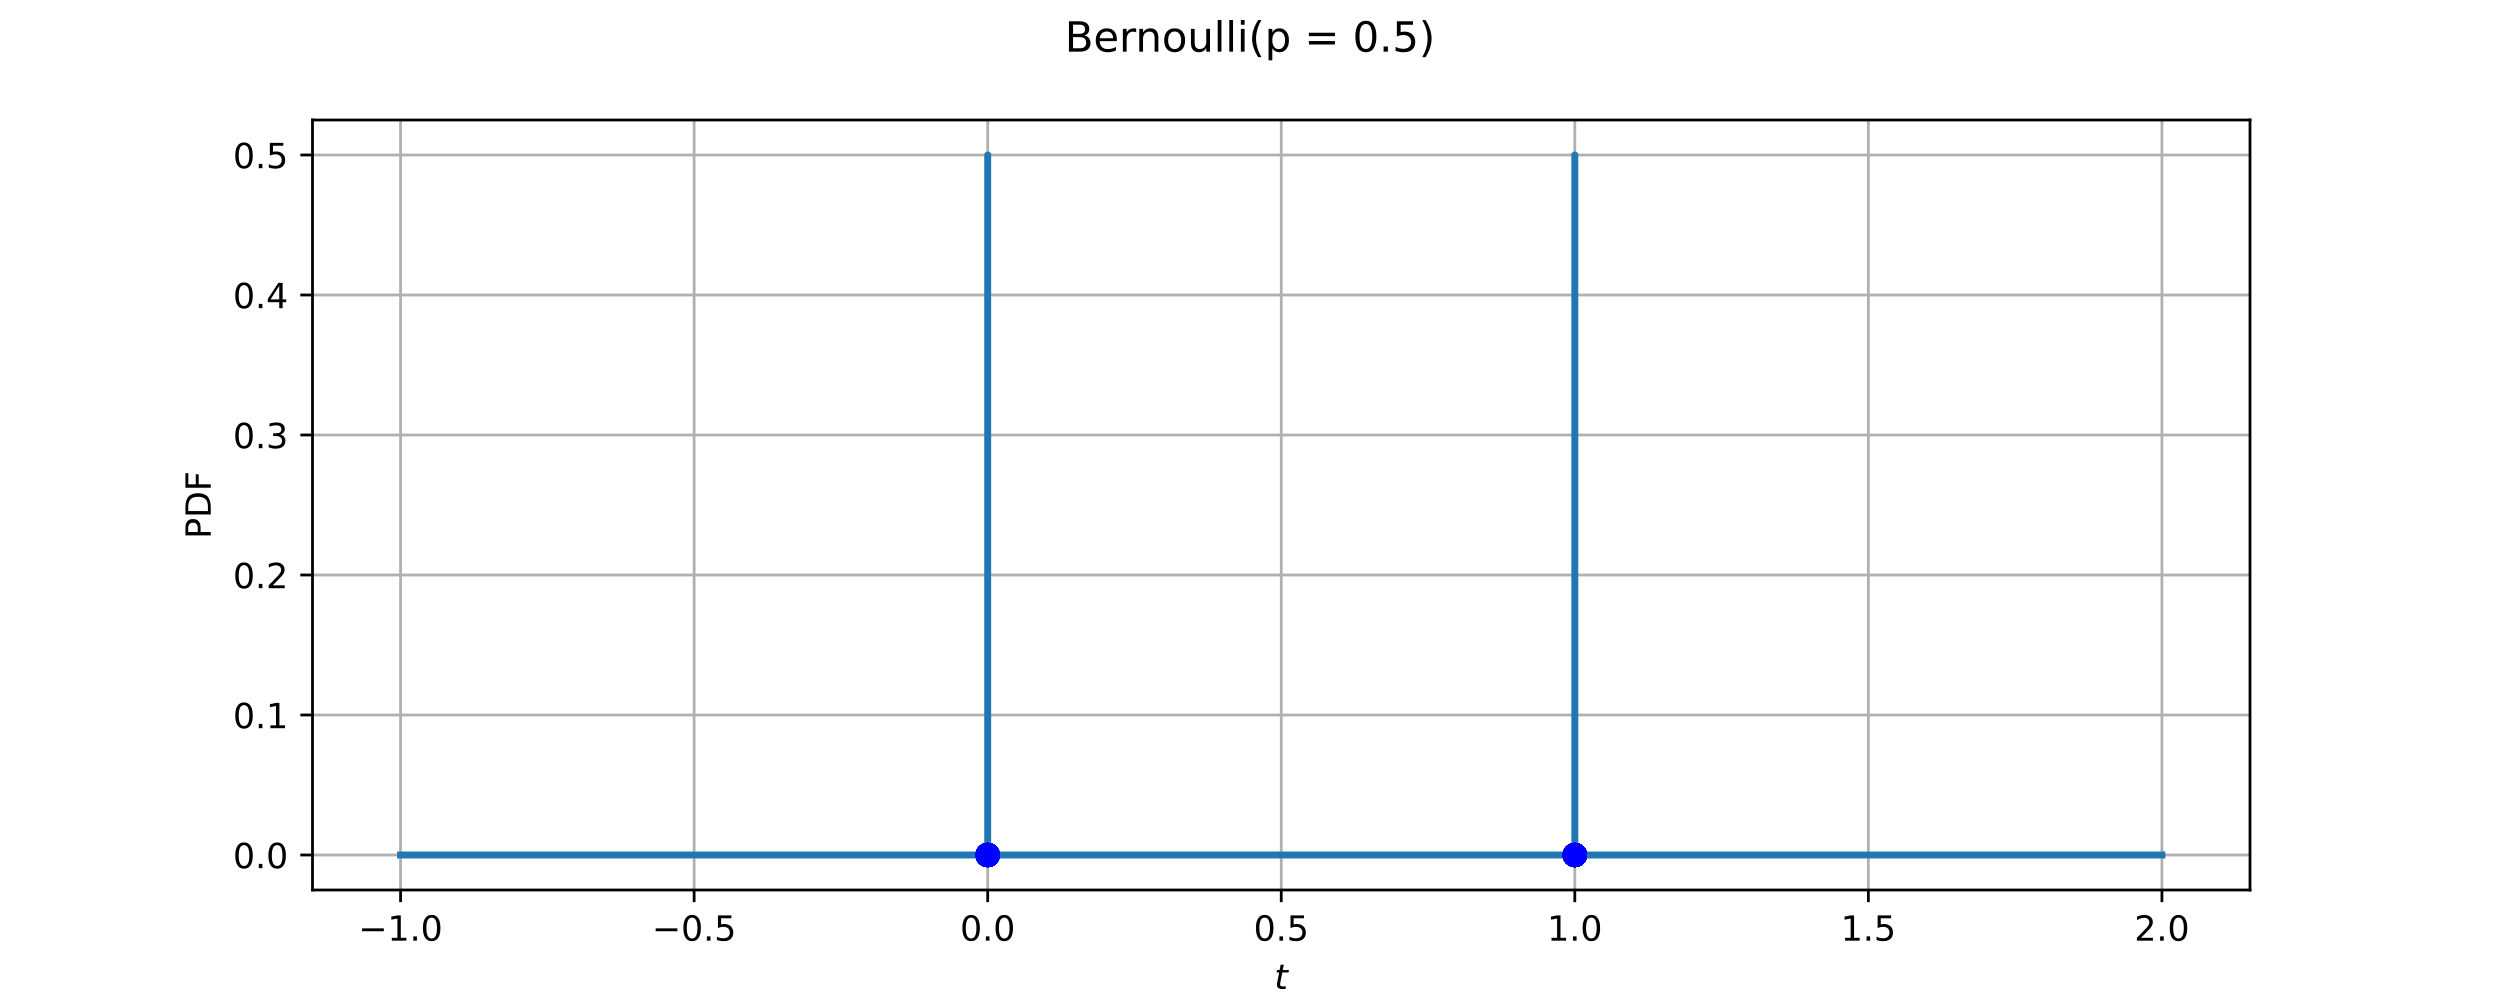
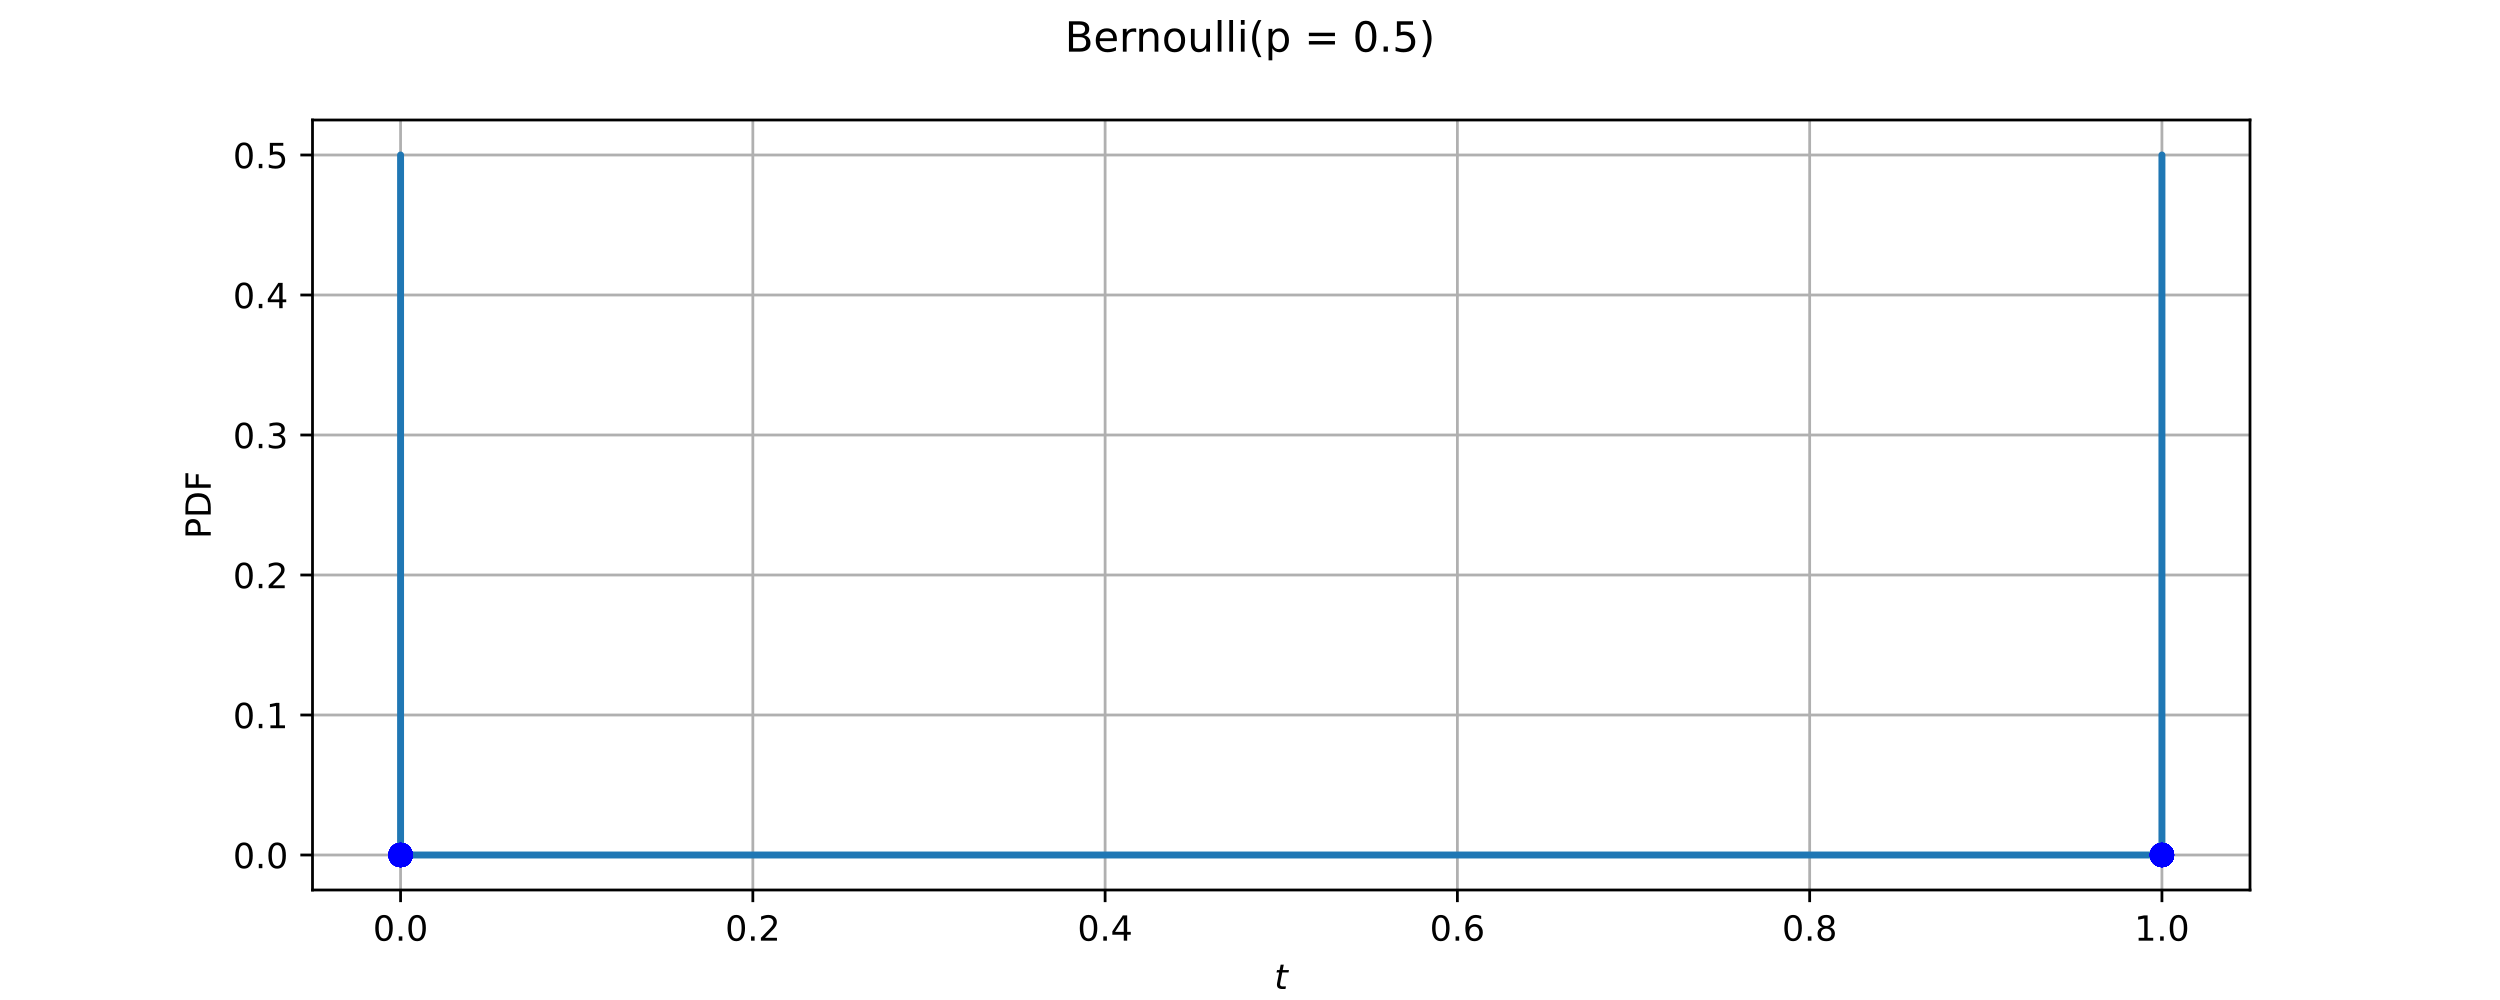
<svg xmlns="http://www.w3.org/2000/svg" xmlns:xlink="http://www.w3.org/1999/xlink" width="720pt" height="288pt" viewBox="0 0 720 288" version="1.1">
  <defs>
    <style type="text/css">*{stroke-linejoin: round; stroke-linecap: butt}</style>
  </defs>
  <g id="figure_1">
    <g id="patch_1">
      <path d="M 0 288  L 720 288  L 720 0  L 0 0  z " style="fill: #ffffff" />
    </g>
    <g id="axes_1">
      <g id="patch_2">
        <path d="M 90 256.32  L 648 256.32  L 648 34.56  L 90 34.56  z " style="fill: #ffffff" />
      </g>
      <g id="matplotlib.axis_1">
        <g id="xtick_1">
          <g id="line2d_1">
            <path d="M 115.364 256.32  L 115.364 34.56  " clip-path="url(#p290db54220)" style="fill: none; stroke: #b0b0b0; stroke-width: 0.8; stroke-linecap: square" />
          </g>
          <g id="line2d_2">
            <defs>
              <path id="m4a92d99fee" d="M 0 0  L 0 3.5  " style="stroke: #000000; stroke-width: 0.8" />
            </defs>
            <g>
              <use xlink:href="#m4a92d99fee" x="115.364" y="256.32" style="stroke: #000000; stroke-width: 0.8" />
            </g>
          </g>
          <g id="text_1">
-             <g transform="translate(103.2222 270.9177) scale(0.1 -0.1)">
-               <defs>
-                 <path id="DejaVuSans-c9c" d="M 678 2272  L 4684 2272  L 4684 1741  L 678 1741  L 678 2272  z " transform="scale(0.015625)" />
-                 <path id="DejaVuSans-14" d="M 794 531  L 1825 531  L 1825 4091  L 703 3866  L 703 4441  L 1819 4666  L 2450 4666  L 2450 531  L 3481 531  L 3481 0  L 794 0  L 794 531  z " transform="scale(0.015625)" />
+             <g transform="translate(107.4121 270.9177) scale(0.1 -0.1)">
+               <defs>
+                 <path id="DejaVuSans-13" d="M 2034 4250  Q 1547 4250 1301 3770  Q 1056 3291 1056 2328  Q 1056 1369 1301 889  Q 1547 409 2034 409  Q 2525 409 2770 889  Q 3016 1369 3016 2328  Q 3016 3291 2770 3770  Q 2525 4250 2034 4250  z M 2034 4750  Q 2819 4750 3233 4129  Q 3647 3509 3647 2328  Q 3647 1150 3233 529  Q 2819 -91 2034 -91  Q 1250 -91 836 529  Q 422 1150 422 2328  Q 422 3509 836 4129  Q 1250 4750 2034 4750  z " transform="scale(0.015625)" />
                <path id="DejaVuSans-11" d="M 684 794  L 1344 794  L 1344 0  L 684 0  L 684 794  z " transform="scale(0.015625)" />
-                 <path id="DejaVuSans-13" d="M 2034 4250  Q 1547 4250 1301 3770  Q 1056 3291 1056 2328  Q 1056 1369 1301 889  Q 1547 409 2034 409  Q 2525 409 2770 889  Q 3016 1369 3016 2328  Q 3016 3291 2770 3770  Q 2525 4250 2034 4250  z M 2034 4750  Q 2819 4750 3233 4129  Q 3647 3509 3647 2328  Q 3647 1150 3233 529  Q 2819 -91 2034 -91  Q 1250 -91 836 529  Q 422 1150 422 2328  Q 422 3509 836 4129  Q 1250 4750 2034 4750  z " transform="scale(0.015625)" />
-               </defs>
-               <use xlink:href="#DejaVuSans-c9c" />
-               <use xlink:href="#DejaVuSans-14" transform="translate(83.79688 0)" />
-               <use xlink:href="#DejaVuSans-11" transform="translate(147.4219 0)" />
-               <use xlink:href="#DejaVuSans-13" transform="translate(179.2031 0)" />
+               </defs>
+               <use xlink:href="#DejaVuSans-13" />
+               <use xlink:href="#DejaVuSans-11" transform="translate(63.625 0)" />
+               <use xlink:href="#DejaVuSans-13" transform="translate(95.40625 0)" />
            </g>
          </g>
        </g>
        <g id="xtick_2">
          <g id="line2d_3">
-             <path d="M 199.909 256.32  L 199.909 34.56  " clip-path="url(#p290db54220)" style="fill: none; stroke: #b0b0b0; stroke-width: 0.8; stroke-linecap: square" />
+             <path d="M 216.818 256.32  L 216.818 34.56  " clip-path="url(#p290db54220)" style="fill: none; stroke: #b0b0b0; stroke-width: 0.8; stroke-linecap: square" />
          </g>
          <g id="line2d_4">
            <g>
-               <use xlink:href="#m4a92d99fee" x="199.909" y="256.32" style="stroke: #000000; stroke-width: 0.8" />
+               <use xlink:href="#m4a92d99fee" x="216.818" y="256.32" style="stroke: #000000; stroke-width: 0.8" />
            </g>
          </g>
          <g id="text_2">
-             <g transform="translate(187.7677 270.9177) scale(0.1 -0.1)">
-               <defs>
-                 <path id="DejaVuSans-18" d="M 691 4666  L 3169 4666  L 3169 4134  L 1269 4134  L 1269 2991  Q 1406 3038 1543 3061  Q 1681 3084 1819 3084  Q 2600 3084 3056 2656  Q 3513 2228 3513 1497  Q 3513 744 3044 326  Q 2575 -91 1722 -91  Q 1428 -91 1123 -41  Q 819 9 494 109  L 494 744  Q 775 591 1075 516  Q 1375 441 1709 441  Q 2250 441 2565 725  Q 2881 1009 2881 1497  Q 2881 1984 2565 2268  Q 2250 2553 1709 2553  Q 1456 2553 1204 2497  Q 953 2441 691 2322  L 691 4666  z " transform="scale(0.015625)" />
-               </defs>
-               <use xlink:href="#DejaVuSans-c9c" />
-               <use xlink:href="#DejaVuSans-13" transform="translate(83.79688 0)" />
-               <use xlink:href="#DejaVuSans-11" transform="translate(147.4219 0)" />
-               <use xlink:href="#DejaVuSans-18" transform="translate(179.2031 0)" />
+             <g transform="translate(208.8666 270.9177) scale(0.1 -0.1)">
+               <defs>
+                 <path id="DejaVuSans-15" d="M 1228 531  L 3431 531  L 3431 0  L 469 0  L 469 531  Q 828 903 1448 1529  Q 2069 2156 2228 2338  Q 2531 2678 2651 2914  Q 2772 3150 2772 3378  Q 2772 3750 2511 3984  Q 2250 4219 1831 4219  Q 1534 4219 1204 4116  Q 875 4013 500 3803  L 500 4441  Q 881 4594 1212 4672  Q 1544 4750 1819 4750  Q 2544 4750 2975 4387  Q 3406 4025 3406 3419  Q 3406 3131 3298 2873  Q 3191 2616 2906 2266  Q 2828 2175 2409 1742  Q 1991 1309 1228 531  z " transform="scale(0.015625)" />
+               </defs>
+               <use xlink:href="#DejaVuSans-13" />
+               <use xlink:href="#DejaVuSans-11" transform="translate(63.625 0)" />
+               <use xlink:href="#DejaVuSans-15" transform="translate(95.40625 0)" />
            </g>
          </g>
        </g>
        <g id="xtick_3">
          <g id="line2d_5">
-             <path d="M 284.455 256.32  L 284.455 34.56  " clip-path="url(#p290db54220)" style="fill: none; stroke: #b0b0b0; stroke-width: 0.8; stroke-linecap: square" />
+             <path d="M 318.273 256.32  L 318.273 34.56  " clip-path="url(#p290db54220)" style="fill: none; stroke: #b0b0b0; stroke-width: 0.8; stroke-linecap: square" />
          </g>
          <g id="line2d_6">
            <g>
-               <use xlink:href="#m4a92d99fee" x="284.455" y="256.32" style="stroke: #000000; stroke-width: 0.8" />
+               <use xlink:href="#m4a92d99fee" x="318.273" y="256.32" style="stroke: #000000; stroke-width: 0.8" />
            </g>
          </g>
          <g id="text_3">
-             <g transform="translate(276.503 270.9177) scale(0.1 -0.1)">
-               <use xlink:href="#DejaVuSans-13" />
-               <use xlink:href="#DejaVuSans-11" transform="translate(63.625 0)" />
-               <use xlink:href="#DejaVuSans-13" transform="translate(95.40625 0)" />
+             <g transform="translate(310.3212 270.9177) scale(0.1 -0.1)">
+               <defs>
+                 <path id="DejaVuSans-17" d="M 2419 4116  L 825 1625  L 2419 1625  L 2419 4116  z M 2253 4666  L 3047 4666  L 3047 1625  L 3713 1625  L 3713 1100  L 3047 1100  L 3047 0  L 2419 0  L 2419 1100  L 313 1100  L 313 1709  L 2253 4666  z " transform="scale(0.015625)" />
+               </defs>
+               <use xlink:href="#DejaVuSans-13" />
+               <use xlink:href="#DejaVuSans-11" transform="translate(63.625 0)" />
+               <use xlink:href="#DejaVuSans-17" transform="translate(95.40625 0)" />
            </g>
          </g>
        </g>
        <g id="xtick_4">
          <g id="line2d_7">
-             <path d="M 369 256.32  L 369 34.56  " clip-path="url(#p290db54220)" style="fill: none; stroke: #b0b0b0; stroke-width: 0.8; stroke-linecap: square" />
+             <path d="M 419.727 256.32  L 419.727 34.56  " clip-path="url(#p290db54220)" style="fill: none; stroke: #b0b0b0; stroke-width: 0.8; stroke-linecap: square" />
          </g>
          <g id="line2d_8">
            <g>
-               <use xlink:href="#m4a92d99fee" x="369" y="256.32" style="stroke: #000000; stroke-width: 0.8" />
+               <use xlink:href="#m4a92d99fee" x="419.727" y="256.32" style="stroke: #000000; stroke-width: 0.8" />
            </g>
          </g>
          <g id="text_4">
-             <g transform="translate(361.0484 270.9177) scale(0.1 -0.1)">
-               <use xlink:href="#DejaVuSans-13" />
-               <use xlink:href="#DejaVuSans-11" transform="translate(63.625 0)" />
-               <use xlink:href="#DejaVuSans-18" transform="translate(95.40625 0)" />
+             <g transform="translate(411.7757 270.9177) scale(0.1 -0.1)">
+               <defs>
+                 <path id="DejaVuSans-19" d="M 2113 2584  Q 1688 2584 1439 2293  Q 1191 2003 1191 1497  Q 1191 994 1439 701  Q 1688 409 2113 409  Q 2538 409 2786 701  Q 3034 994 3034 1497  Q 3034 2003 2786 2293  Q 2538 2584 2113 2584  z M 3366 4563  L 3366 3988  Q 3128 4100 2886 4159  Q 2644 4219 2406 4219  Q 1781 4219 1451 3797  Q 1122 3375 1075 2522  Q 1259 2794 1537 2939  Q 1816 3084 2150 3084  Q 2853 3084 3261 2657  Q 3669 2231 3669 1497  Q 3669 778 3244 343  Q 2819 -91 2113 -91  Q 1303 -91 875 529  Q 447 1150 447 2328  Q 447 3434 972 4092  Q 1497 4750 2381 4750  Q 2619 4750 2861 4703  Q 3103 4656 3366 4563  z " transform="scale(0.015625)" />
+               </defs>
+               <use xlink:href="#DejaVuSans-13" />
+               <use xlink:href="#DejaVuSans-11" transform="translate(63.625 0)" />
+               <use xlink:href="#DejaVuSans-19" transform="translate(95.40625 0)" />
            </g>
          </g>
        </g>
        <g id="xtick_5">
          <g id="line2d_9">
-             <path d="M 453.545 256.32  L 453.545 34.56  " clip-path="url(#p290db54220)" style="fill: none; stroke: #b0b0b0; stroke-width: 0.8; stroke-linecap: square" />
+             <path d="M 521.182 256.32  L 521.182 34.56  " clip-path="url(#p290db54220)" style="fill: none; stroke: #b0b0b0; stroke-width: 0.8; stroke-linecap: square" />
          </g>
          <g id="line2d_10">
            <g>
-               <use xlink:href="#m4a92d99fee" x="453.545" y="256.32" style="stroke: #000000; stroke-width: 0.8" />
+               <use xlink:href="#m4a92d99fee" x="521.182" y="256.32" style="stroke: #000000; stroke-width: 0.8" />
            </g>
          </g>
          <g id="text_5">
-             <g transform="translate(445.5939 270.9177) scale(0.1 -0.1)">
-               <use xlink:href="#DejaVuSans-14" />
-               <use xlink:href="#DejaVuSans-11" transform="translate(63.625 0)" />
-               <use xlink:href="#DejaVuSans-13" transform="translate(95.40625 0)" />
+             <g transform="translate(513.2303 270.9177) scale(0.1 -0.1)">
+               <defs>
+                 <path id="DejaVuSans-1b" d="M 2034 2216  Q 1584 2216 1326 1975  Q 1069 1734 1069 1313  Q 1069 891 1326 650  Q 1584 409 2034 409  Q 2484 409 2743 651  Q 3003 894 3003 1313  Q 3003 1734 2745 1975  Q 2488 2216 2034 2216  z M 1403 2484  Q 997 2584 770 2862  Q 544 3141 544 3541  Q 544 4100 942 4425  Q 1341 4750 2034 4750  Q 2731 4750 3128 4425  Q 3525 4100 3525 3541  Q 3525 3141 3298 2862  Q 3072 2584 2669 2484  Q 3125 2378 3379 2068  Q 3634 1759 3634 1313  Q 3634 634 3220 271  Q 2806 -91 2034 -91  Q 1263 -91 848 271  Q 434 634 434 1313  Q 434 1759 690 2068  Q 947 2378 1403 2484  z M 1172 3481  Q 1172 3119 1398 2916  Q 1625 2713 2034 2713  Q 2441 2713 2670 2916  Q 2900 3119 2900 3481  Q 2900 3844 2670 4047  Q 2441 4250 2034 4250  Q 1625 4250 1398 4047  Q 1172 3844 1172 3481  z " transform="scale(0.015625)" />
+               </defs>
+               <use xlink:href="#DejaVuSans-13" />
+               <use xlink:href="#DejaVuSans-11" transform="translate(63.625 0)" />
+               <use xlink:href="#DejaVuSans-1b" transform="translate(95.40625 0)" />
            </g>
          </g>
        </g>
        <g id="xtick_6">
          <g id="line2d_11">
-             <path d="M 538.091 256.32  L 538.091 34.56  " clip-path="url(#p290db54220)" style="fill: none; stroke: #b0b0b0; stroke-width: 0.8; stroke-linecap: square" />
+             <path d="M 622.636 256.32  L 622.636 34.56  " clip-path="url(#p290db54220)" style="fill: none; stroke: #b0b0b0; stroke-width: 0.8; stroke-linecap: square" />
          </g>
          <g id="line2d_12">
            <g>
-               <use xlink:href="#m4a92d99fee" x="538.091" y="256.32" style="stroke: #000000; stroke-width: 0.8" />
+               <use xlink:href="#m4a92d99fee" x="622.636" y="256.32" style="stroke: #000000; stroke-width: 0.8" />
            </g>
          </g>
          <g id="text_6">
-             <g transform="translate(530.1393 270.9177) scale(0.1 -0.1)">
+             <g transform="translate(614.6848 270.9177) scale(0.1 -0.1)">
+               <defs>
+                 <path id="DejaVuSans-14" d="M 794 531  L 1825 531  L 1825 4091  L 703 3866  L 703 4441  L 1819 4666  L 2450 4666  L 2450 531  L 3481 531  L 3481 0  L 794 0  L 794 531  z " transform="scale(0.015625)" />
+               </defs>
              <use xlink:href="#DejaVuSans-14" />
              <use xlink:href="#DejaVuSans-11" transform="translate(63.625 0)" />
-               <use xlink:href="#DejaVuSans-18" transform="translate(95.40625 0)" />
-             </g>
-           </g>
-         </g>
-         <g id="xtick_7">
-           <g id="line2d_13">
-             <path d="M 622.636 256.32  L 622.636 34.56  " clip-path="url(#p290db54220)" style="fill: none; stroke: #b0b0b0; stroke-width: 0.8; stroke-linecap: square" />
-           </g>
-           <g id="line2d_14">
-             <g>
-               <use xlink:href="#m4a92d99fee" x="622.636" y="256.32" style="stroke: #000000; stroke-width: 0.8" />
-             </g>
-           </g>
-           <g id="text_7">
-             <g transform="translate(614.6848 270.9177) scale(0.1 -0.1)">
-               <defs>
-                 <path id="DejaVuSans-15" d="M 1228 531  L 3431 531  L 3431 0  L 469 0  L 469 531  Q 828 903 1448 1529  Q 2069 2156 2228 2338  Q 2531 2678 2651 2914  Q 2772 3150 2772 3378  Q 2772 3750 2511 3984  Q 2250 4219 1831 4219  Q 1534 4219 1204 4116  Q 875 4013 500 3803  L 500 4441  Q 881 4594 1212 4672  Q 1544 4750 1819 4750  Q 2544 4750 2975 4387  Q 3406 4025 3406 3419  Q 3406 3131 3298 2873  Q 3191 2616 2906 2266  Q 2828 2175 2409 1742  Q 1991 1309 1228 531  z " transform="scale(0.015625)" />
-               </defs>
-               <use xlink:href="#DejaVuSans-15" />
-               <use xlink:href="#DejaVuSans-11" transform="translate(63.625 0)" />
              <use xlink:href="#DejaVuSans-13" transform="translate(95.40625 0)" />
            </g>
          </g>
        </g>
-         <g id="text_8">
+         <g id="text_7">
          <g transform="translate(367 284.9177) scale(0.1 -0.1)">
            <defs>
              <path id="DejaVuSans-Oblique-57" d="M 2706 3500  L 2619 3053  L 1472 3053  L 1100 1153  Q 1081 1047 1072 975  Q 1063 903 1063 863  Q 1063 663 1183 572  Q 1303 481 1569 481  L 2150 481  L 2053 0  L 1503 0  Q 991 0 739 200  Q 488 400 488 806  Q 488 878 497 964  Q 506 1050 525 1153  L 897 3053  L 409 3053  L 500 3500  L 978 3500  L 1172 4494  L 1747 4494  L 1556 3500  L 2706 3500  z " transform="scale(0.015625)" />
            </defs>
            <use xlink:href="#DejaVuSans-Oblique-57" transform="translate(0 0.78125)" />
          </g>
        </g>
      </g>
      <g id="matplotlib.axis_2">
        <g id="ytick_1">
-           <g id="line2d_15">
+           <g id="line2d_13">
            <path d="M 90 246.24  L 648 246.24  " clip-path="url(#p290db54220)" style="fill: none; stroke: #b0b0b0; stroke-width: 0.8; stroke-linecap: square" />
          </g>
-           <g id="line2d_16">
+           <g id="line2d_14">
            <defs>
              <path id="mb3cb5c074b" d="M 0 0  L -3.5 0  " style="stroke: #000000; stroke-width: 0.8" />
            </defs>
            <g>
              <use xlink:href="#mb3cb5c074b" x="90" y="246.24" style="stroke: #000000; stroke-width: 0.8" />
            </g>
          </g>
+           <g id="text_8">
+             <g transform="translate(67.09687 250.0388) scale(0.1 -0.1)">
+               <use xlink:href="#DejaVuSans-13" />
+               <use xlink:href="#DejaVuSans-11" transform="translate(63.625 0)" />
+               <use xlink:href="#DejaVuSans-13" transform="translate(95.40625 0)" />
+             </g>
+           </g>
+         </g>
+         <g id="ytick_2">
+           <g id="line2d_15">
+             <path d="M 90 205.92  L 648 205.92  " clip-path="url(#p290db54220)" style="fill: none; stroke: #b0b0b0; stroke-width: 0.8; stroke-linecap: square" />
+           </g>
+           <g id="line2d_16">
+             <g>
+               <use xlink:href="#mb3cb5c074b" x="90" y="205.92" style="stroke: #000000; stroke-width: 0.8" />
+             </g>
+           </g>
          <g id="text_9">
-             <g transform="translate(67.09687 250.0388) scale(0.1 -0.1)">
-               <use xlink:href="#DejaVuSans-13" />
-               <use xlink:href="#DejaVuSans-11" transform="translate(63.625 0)" />
-               <use xlink:href="#DejaVuSans-13" transform="translate(95.40625 0)" />
-             </g>
-           </g>
-         </g>
-         <g id="ytick_2">
+             <g transform="translate(67.09687 209.7188) scale(0.1 -0.1)">
+               <use xlink:href="#DejaVuSans-13" />
+               <use xlink:href="#DejaVuSans-11" transform="translate(63.625 0)" />
+               <use xlink:href="#DejaVuSans-14" transform="translate(95.40625 0)" />
+             </g>
+           </g>
+         </g>
+         <g id="ytick_3">
          <g id="line2d_17">
-             <path d="M 90 205.92  L 648 205.92  " clip-path="url(#p290db54220)" style="fill: none; stroke: #b0b0b0; stroke-width: 0.8; stroke-linecap: square" />
+             <path d="M 90 165.6  L 648 165.6  " clip-path="url(#p290db54220)" style="fill: none; stroke: #b0b0b0; stroke-width: 0.8; stroke-linecap: square" />
          </g>
          <g id="line2d_18">
            <g>
-               <use xlink:href="#mb3cb5c074b" x="90" y="205.92" style="stroke: #000000; stroke-width: 0.8" />
+               <use xlink:href="#mb3cb5c074b" x="90" y="165.6" style="stroke: #000000; stroke-width: 0.8" />
            </g>
          </g>
          <g id="text_10">
-             <g transform="translate(67.09687 209.7188) scale(0.1 -0.1)">
-               <use xlink:href="#DejaVuSans-13" />
-               <use xlink:href="#DejaVuSans-11" transform="translate(63.625 0)" />
-               <use xlink:href="#DejaVuSans-14" transform="translate(95.40625 0)" />
-             </g>
-           </g>
-         </g>
-         <g id="ytick_3">
+             <g transform="translate(67.09687 169.3988) scale(0.1 -0.1)">
+               <use xlink:href="#DejaVuSans-13" />
+               <use xlink:href="#DejaVuSans-11" transform="translate(63.625 0)" />
+               <use xlink:href="#DejaVuSans-15" transform="translate(95.40625 0)" />
+             </g>
+           </g>
+         </g>
+         <g id="ytick_4">
          <g id="line2d_19">
-             <path d="M 90 165.6  L 648 165.6  " clip-path="url(#p290db54220)" style="fill: none; stroke: #b0b0b0; stroke-width: 0.8; stroke-linecap: square" />
+             <path d="M 90 125.28  L 648 125.28  " clip-path="url(#p290db54220)" style="fill: none; stroke: #b0b0b0; stroke-width: 0.8; stroke-linecap: square" />
          </g>
          <g id="line2d_20">
            <g>
-               <use xlink:href="#mb3cb5c074b" x="90" y="165.6" style="stroke: #000000; stroke-width: 0.8" />
+               <use xlink:href="#mb3cb5c074b" x="90" y="125.28" style="stroke: #000000; stroke-width: 0.8" />
            </g>
          </g>
          <g id="text_11">
-             <g transform="translate(67.09687 169.3988) scale(0.1 -0.1)">
-               <use xlink:href="#DejaVuSans-13" />
-               <use xlink:href="#DejaVuSans-11" transform="translate(63.625 0)" />
-               <use xlink:href="#DejaVuSans-15" transform="translate(95.40625 0)" />
-             </g>
-           </g>
-         </g>
-         <g id="ytick_4">
+             <g transform="translate(67.09687 129.0788) scale(0.1 -0.1)">
+               <defs>
+                 <path id="DejaVuSans-16" d="M 2597 2516  Q 3050 2419 3304 2112  Q 3559 1806 3559 1356  Q 3559 666 3084 287  Q 2609 -91 1734 -91  Q 1441 -91 1130 -33  Q 819 25 488 141  L 488 750  Q 750 597 1062 519  Q 1375 441 1716 441  Q 2309 441 2620 675  Q 2931 909 2931 1356  Q 2931 1769 2642 2001  Q 2353 2234 1838 2234  L 1294 2234  L 1294 2753  L 1863 2753  Q 2328 2753 2575 2939  Q 2822 3125 2822 3475  Q 2822 3834 2567 4026  Q 2313 4219 1838 4219  Q 1578 4219 1281 4162  Q 984 4106 628 3988  L 628 4550  Q 988 4650 1302 4700  Q 1616 4750 1894 4750  Q 2613 4750 3031 4423  Q 3450 4097 3450 3541  Q 3450 3153 3228 2886  Q 3006 2619 2597 2516  z " transform="scale(0.015625)" />
+               </defs>
+               <use xlink:href="#DejaVuSans-13" />
+               <use xlink:href="#DejaVuSans-11" transform="translate(63.625 0)" />
+               <use xlink:href="#DejaVuSans-16" transform="translate(95.40625 0)" />
+             </g>
+           </g>
+         </g>
+         <g id="ytick_5">
          <g id="line2d_21">
-             <path d="M 90 125.28  L 648 125.28  " clip-path="url(#p290db54220)" style="fill: none; stroke: #b0b0b0; stroke-width: 0.8; stroke-linecap: square" />
+             <path d="M 90 84.96  L 648 84.96  " clip-path="url(#p290db54220)" style="fill: none; stroke: #b0b0b0; stroke-width: 0.8; stroke-linecap: square" />
          </g>
          <g id="line2d_22">
            <g>
-               <use xlink:href="#mb3cb5c074b" x="90" y="125.28" style="stroke: #000000; stroke-width: 0.8" />
+               <use xlink:href="#mb3cb5c074b" x="90" y="84.96" style="stroke: #000000; stroke-width: 0.8" />
            </g>
          </g>
          <g id="text_12">
-             <g transform="translate(67.09687 129.0788) scale(0.1 -0.1)">
-               <defs>
-                 <path id="DejaVuSans-16" d="M 2597 2516  Q 3050 2419 3304 2112  Q 3559 1806 3559 1356  Q 3559 666 3084 287  Q 2609 -91 1734 -91  Q 1441 -91 1130 -33  Q 819 25 488 141  L 488 750  Q 750 597 1062 519  Q 1375 441 1716 441  Q 2309 441 2620 675  Q 2931 909 2931 1356  Q 2931 1769 2642 2001  Q 2353 2234 1838 2234  L 1294 2234  L 1294 2753  L 1863 2753  Q 2328 2753 2575 2939  Q 2822 3125 2822 3475  Q 2822 3834 2567 4026  Q 2313 4219 1838 4219  Q 1578 4219 1281 4162  Q 984 4106 628 3988  L 628 4550  Q 988 4650 1302 4700  Q 1616 4750 1894 4750  Q 2613 4750 3031 4423  Q 3450 4097 3450 3541  Q 3450 3153 3228 2886  Q 3006 2619 2597 2516  z " transform="scale(0.015625)" />
-               </defs>
-               <use xlink:href="#DejaVuSans-13" />
-               <use xlink:href="#DejaVuSans-11" transform="translate(63.625 0)" />
-               <use xlink:href="#DejaVuSans-16" transform="translate(95.40625 0)" />
-             </g>
-           </g>
-         </g>
-         <g id="ytick_5">
+             <g transform="translate(67.09687 88.75883) scale(0.1 -0.1)">
+               <use xlink:href="#DejaVuSans-13" />
+               <use xlink:href="#DejaVuSans-11" transform="translate(63.625 0)" />
+               <use xlink:href="#DejaVuSans-17" transform="translate(95.40625 0)" />
+             </g>
+           </g>
+         </g>
+         <g id="ytick_6">
          <g id="line2d_23">
-             <path d="M 90 84.96  L 648 84.96  " clip-path="url(#p290db54220)" style="fill: none; stroke: #b0b0b0; stroke-width: 0.8; stroke-linecap: square" />
+             <path d="M 90 44.64  L 648 44.64  " clip-path="url(#p290db54220)" style="fill: none; stroke: #b0b0b0; stroke-width: 0.8; stroke-linecap: square" />
          </g>
          <g id="line2d_24">
            <g>
-               <use xlink:href="#mb3cb5c074b" x="90" y="84.96" style="stroke: #000000; stroke-width: 0.8" />
+               <use xlink:href="#mb3cb5c074b" x="90" y="44.64" style="stroke: #000000; stroke-width: 0.8" />
            </g>
          </g>
          <g id="text_13">
-             <g transform="translate(67.09687 88.75883) scale(0.1 -0.1)">
-               <defs>
-                 <path id="DejaVuSans-17" d="M 2419 4116  L 825 1625  L 2419 1625  L 2419 4116  z M 2253 4666  L 3047 4666  L 3047 1625  L 3713 1625  L 3713 1100  L 3047 1100  L 3047 0  L 2419 0  L 2419 1100  L 313 1100  L 313 1709  L 2253 4666  z " transform="scale(0.015625)" />
-               </defs>
-               <use xlink:href="#DejaVuSans-13" />
-               <use xlink:href="#DejaVuSans-11" transform="translate(63.625 0)" />
-               <use xlink:href="#DejaVuSans-17" transform="translate(95.40625 0)" />
-             </g>
-           </g>
-         </g>
-         <g id="ytick_6">
-           <g id="line2d_25">
-             <path d="M 90 44.64  L 648 44.64  " clip-path="url(#p290db54220)" style="fill: none; stroke: #b0b0b0; stroke-width: 0.8; stroke-linecap: square" />
-           </g>
-           <g id="line2d_26">
-             <g>
-               <use xlink:href="#mb3cb5c074b" x="90" y="44.64" style="stroke: #000000; stroke-width: 0.8" />
-             </g>
-           </g>
-           <g id="text_14">
            <g transform="translate(67.09687 48.43883) scale(0.1 -0.1)">
+               <defs>
+                 <path id="DejaVuSans-18" d="M 691 4666  L 3169 4666  L 3169 4134  L 1269 4134  L 1269 2991  Q 1406 3038 1543 3061  Q 1681 3084 1819 3084  Q 2600 3084 3056 2656  Q 3513 2228 3513 1497  Q 3513 744 3044 326  Q 2575 -91 1722 -91  Q 1428 -91 1123 -41  Q 819 9 494 109  L 494 744  Q 775 591 1075 516  Q 1375 441 1709 441  Q 2250 441 2565 725  Q 2881 1009 2881 1497  Q 2881 1984 2565 2268  Q 2250 2553 1709 2553  Q 1456 2553 1204 2497  Q 953 2441 691 2322  L 691 4666  z " transform="scale(0.015625)" />
+               </defs>
              <use xlink:href="#DejaVuSans-13" />
              <use xlink:href="#DejaVuSans-11" transform="translate(63.625 0)" />
              <use xlink:href="#DejaVuSans-18" transform="translate(95.40625 0)" />
            </g>
          </g>
        </g>
-         <g id="text_15">
+         <g id="text_14">
          <g transform="translate(60.69453 155.1806) rotate(-90) scale(0.1 -0.1)">
            <defs>
              <path id="DejaVuSans-33" d="M 1259 4147  L 1259 2394  L 2053 2394  Q 2494 2394 2734 2622  Q 2975 2850 2975 3272  Q 2975 3691 2734 3919  Q 2494 4147 2053 4147  L 1259 4147  z M 628 4666  L 2053 4666  Q 2838 4666 3239 4311  Q 3641 3956 3641 3272  Q 3641 2581 3239 2228  Q 2838 1875 2053 1875  L 1259 1875  L 1259 0  L 628 0  L 628 4666  z " transform="scale(0.015625)" />
              <path id="DejaVuSans-27" d="M 1259 4147  L 1259 519  L 2022 519  Q 2988 519 3436 956  Q 3884 1394 3884 2338  Q 3884 3275 3436 3711  Q 2988 4147 2022 4147  L 1259 4147  z M 628 4666  L 1925 4666  Q 3281 4666 3915 4102  Q 4550 3538 4550 2338  Q 4550 1131 3912 565  Q 3275 0 1925 0  L 628 0  L 628 4666  z " transform="scale(0.015625)" />
              <path id="DejaVuSans-29" d="M 628 4666  L 3309 4666  L 3309 4134  L 1259 4134  L 1259 2759  L 3109 2759  L 3109 2228  L 1259 2228  L 1259 0  L 628 0  L 628 4666  z " transform="scale(0.015625)" />
            </defs>
            <use xlink:href="#DejaVuSans-33" />
            <use xlink:href="#DejaVuSans-27" transform="translate(60.29688 0)" />
            <use xlink:href="#DejaVuSans-29" transform="translate(137.2969 0)" />
          </g>
        </g>
      </g>
-       <g id="line2d_27">
-         <path d="M 115.364 246.24  L 284.455 246.24  L 284.455 44.64  L 284.455 246.24  L 453.545 246.24  L 453.545 44.64  L 453.545 246.24  L 622.636 246.24  " clip-path="url(#p290db54220)" style="fill: none; stroke: #1f77b4; stroke-width: 2; stroke-linecap: square" />
+       <g id="line2d_25">
+         <path d="M 115.364 246.24  L 115.364 246.24  L 115.364 44.64  L 115.364 246.24  L 622.636 246.24  L 622.636 44.64  L 622.636 246.24  L 622.636 246.24  " clip-path="url(#p290db54220)" style="fill: none; stroke: #1f77b4; stroke-width: 2; stroke-linecap: square" />
      </g>
      <g id="PathCollection_1">
        <defs>
          <path id="mfba7d9ca32" d="M 0 3  C 0.796 3 1.559 2.684 2.121 2.121  C 2.684 1.559 3 0.796 3 0  C 3 -0.796 2.684 -1.559 2.121 -2.121  C 1.559 -2.684 0.796 -3 0 -3  C -0.796 -3 -1.559 -2.684 -2.121 -2.121  C -2.684 -1.559 -3 -0.796 -3 0  C -3 0.796 -2.684 1.559 -2.121 2.121  C -1.559 2.684 -0.796 3 0 3  z " style="stroke: #0000ff" />
        </defs>
        <g clip-path="url(#p290db54220)">
-           <use xlink:href="#mfba7d9ca32" x="284.455" y="246.24" style="fill: #0000ff; stroke: #0000ff" />
-           <use xlink:href="#mfba7d9ca32" x="284.455" y="246.24" style="fill: #0000ff; stroke: #0000ff" />
-           <use xlink:href="#mfba7d9ca32" x="453.545" y="246.24" style="fill: #0000ff; stroke: #0000ff" />
-           <use xlink:href="#mfba7d9ca32" x="453.545" y="246.24" style="fill: #0000ff; stroke: #0000ff" />
-           <use xlink:href="#mfba7d9ca32" x="453.545" y="246.24" style="fill: #0000ff; stroke: #0000ff" />
-           <use xlink:href="#mfba7d9ca32" x="284.455" y="246.24" style="fill: #0000ff; stroke: #0000ff" />
-           <use xlink:href="#mfba7d9ca32" x="284.455" y="246.24" style="fill: #0000ff; stroke: #0000ff" />
-           <use xlink:href="#mfba7d9ca32" x="284.455" y="246.24" style="fill: #0000ff; stroke: #0000ff" />
-           <use xlink:href="#mfba7d9ca32" x="453.545" y="246.24" style="fill: #0000ff; stroke: #0000ff" />
-           <use xlink:href="#mfba7d9ca32" x="453.545" y="246.24" style="fill: #0000ff; stroke: #0000ff" />
-           <use xlink:href="#mfba7d9ca32" x="284.455" y="246.24" style="fill: #0000ff; stroke: #0000ff" />
-           <use xlink:href="#mfba7d9ca32" x="453.545" y="246.24" style="fill: #0000ff; stroke: #0000ff" />
-           <use xlink:href="#mfba7d9ca32" x="453.545" y="246.24" style="fill: #0000ff; stroke: #0000ff" />
-           <use xlink:href="#mfba7d9ca32" x="284.455" y="246.24" style="fill: #0000ff; stroke: #0000ff" />
-           <use xlink:href="#mfba7d9ca32" x="284.455" y="246.24" style="fill: #0000ff; stroke: #0000ff" />
-           <use xlink:href="#mfba7d9ca32" x="453.545" y="246.24" style="fill: #0000ff; stroke: #0000ff" />
-           <use xlink:href="#mfba7d9ca32" x="284.455" y="246.24" style="fill: #0000ff; stroke: #0000ff" />
-           <use xlink:href="#mfba7d9ca32" x="284.455" y="246.24" style="fill: #0000ff; stroke: #0000ff" />
-           <use xlink:href="#mfba7d9ca32" x="284.455" y="246.24" style="fill: #0000ff; stroke: #0000ff" />
-           <use xlink:href="#mfba7d9ca32" x="284.455" y="246.24" style="fill: #0000ff; stroke: #0000ff" />
-           <use xlink:href="#mfba7d9ca32" x="453.545" y="246.24" style="fill: #0000ff; stroke: #0000ff" />
-           <use xlink:href="#mfba7d9ca32" x="284.455" y="246.24" style="fill: #0000ff; stroke: #0000ff" />
-           <use xlink:href="#mfba7d9ca32" x="284.455" y="246.24" style="fill: #0000ff; stroke: #0000ff" />
-           <use xlink:href="#mfba7d9ca32" x="453.545" y="246.24" style="fill: #0000ff; stroke: #0000ff" />
-           <use xlink:href="#mfba7d9ca32" x="453.545" y="246.24" style="fill: #0000ff; stroke: #0000ff" />
-           <use xlink:href="#mfba7d9ca32" x="284.455" y="246.24" style="fill: #0000ff; stroke: #0000ff" />
-           <use xlink:href="#mfba7d9ca32" x="453.545" y="246.24" style="fill: #0000ff; stroke: #0000ff" />
-           <use xlink:href="#mfba7d9ca32" x="453.545" y="246.24" style="fill: #0000ff; stroke: #0000ff" />
-           <use xlink:href="#mfba7d9ca32" x="453.545" y="246.24" style="fill: #0000ff; stroke: #0000ff" />
-           <use xlink:href="#mfba7d9ca32" x="453.545" y="246.24" style="fill: #0000ff; stroke: #0000ff" />
-           <use xlink:href="#mfba7d9ca32" x="284.455" y="246.24" style="fill: #0000ff; stroke: #0000ff" />
-           <use xlink:href="#mfba7d9ca32" x="284.455" y="246.24" style="fill: #0000ff; stroke: #0000ff" />
-           <use xlink:href="#mfba7d9ca32" x="284.455" y="246.24" style="fill: #0000ff; stroke: #0000ff" />
-           <use xlink:href="#mfba7d9ca32" x="453.545" y="246.24" style="fill: #0000ff; stroke: #0000ff" />
-           <use xlink:href="#mfba7d9ca32" x="453.545" y="246.24" style="fill: #0000ff; stroke: #0000ff" />
-           <use xlink:href="#mfba7d9ca32" x="284.455" y="246.24" style="fill: #0000ff; stroke: #0000ff" />
-           <use xlink:href="#mfba7d9ca32" x="453.545" y="246.24" style="fill: #0000ff; stroke: #0000ff" />
-           <use xlink:href="#mfba7d9ca32" x="453.545" y="246.24" style="fill: #0000ff; stroke: #0000ff" />
-           <use xlink:href="#mfba7d9ca32" x="453.545" y="246.24" style="fill: #0000ff; stroke: #0000ff" />
-           <use xlink:href="#mfba7d9ca32" x="453.545" y="246.24" style="fill: #0000ff; stroke: #0000ff" />
-           <use xlink:href="#mfba7d9ca32" x="284.455" y="246.24" style="fill: #0000ff; stroke: #0000ff" />
-           <use xlink:href="#mfba7d9ca32" x="284.455" y="246.24" style="fill: #0000ff; stroke: #0000ff" />
-           <use xlink:href="#mfba7d9ca32" x="284.455" y="246.24" style="fill: #0000ff; stroke: #0000ff" />
-           <use xlink:href="#mfba7d9ca32" x="284.455" y="246.24" style="fill: #0000ff; stroke: #0000ff" />
-           <use xlink:href="#mfba7d9ca32" x="453.545" y="246.24" style="fill: #0000ff; stroke: #0000ff" />
-           <use xlink:href="#mfba7d9ca32" x="284.455" y="246.24" style="fill: #0000ff; stroke: #0000ff" />
-           <use xlink:href="#mfba7d9ca32" x="284.455" y="246.24" style="fill: #0000ff; stroke: #0000ff" />
-           <use xlink:href="#mfba7d9ca32" x="453.545" y="246.24" style="fill: #0000ff; stroke: #0000ff" />
-           <use xlink:href="#mfba7d9ca32" x="453.545" y="246.24" style="fill: #0000ff; stroke: #0000ff" />
-           <use xlink:href="#mfba7d9ca32" x="453.545" y="246.24" style="fill: #0000ff; stroke: #0000ff" />
+           <use xlink:href="#mfba7d9ca32" x="115.364" y="246.24" style="fill: #0000ff; stroke: #0000ff" />
+           <use xlink:href="#mfba7d9ca32" x="115.364" y="246.24" style="fill: #0000ff; stroke: #0000ff" />
+           <use xlink:href="#mfba7d9ca32" x="622.636" y="246.24" style="fill: #0000ff; stroke: #0000ff" />
+           <use xlink:href="#mfba7d9ca32" x="622.636" y="246.24" style="fill: #0000ff; stroke: #0000ff" />
+           <use xlink:href="#mfba7d9ca32" x="622.636" y="246.24" style="fill: #0000ff; stroke: #0000ff" />
+           <use xlink:href="#mfba7d9ca32" x="115.364" y="246.24" style="fill: #0000ff; stroke: #0000ff" />
+           <use xlink:href="#mfba7d9ca32" x="115.364" y="246.24" style="fill: #0000ff; stroke: #0000ff" />
+           <use xlink:href="#mfba7d9ca32" x="115.364" y="246.24" style="fill: #0000ff; stroke: #0000ff" />
+           <use xlink:href="#mfba7d9ca32" x="622.636" y="246.24" style="fill: #0000ff; stroke: #0000ff" />
+           <use xlink:href="#mfba7d9ca32" x="622.636" y="246.24" style="fill: #0000ff; stroke: #0000ff" />
+           <use xlink:href="#mfba7d9ca32" x="115.364" y="246.24" style="fill: #0000ff; stroke: #0000ff" />
+           <use xlink:href="#mfba7d9ca32" x="622.636" y="246.24" style="fill: #0000ff; stroke: #0000ff" />
+           <use xlink:href="#mfba7d9ca32" x="622.636" y="246.24" style="fill: #0000ff; stroke: #0000ff" />
+           <use xlink:href="#mfba7d9ca32" x="115.364" y="246.24" style="fill: #0000ff; stroke: #0000ff" />
+           <use xlink:href="#mfba7d9ca32" x="115.364" y="246.24" style="fill: #0000ff; stroke: #0000ff" />
+           <use xlink:href="#mfba7d9ca32" x="622.636" y="246.24" style="fill: #0000ff; stroke: #0000ff" />
+           <use xlink:href="#mfba7d9ca32" x="115.364" y="246.24" style="fill: #0000ff; stroke: #0000ff" />
+           <use xlink:href="#mfba7d9ca32" x="115.364" y="246.24" style="fill: #0000ff; stroke: #0000ff" />
+           <use xlink:href="#mfba7d9ca32" x="115.364" y="246.24" style="fill: #0000ff; stroke: #0000ff" />
+           <use xlink:href="#mfba7d9ca32" x="115.364" y="246.24" style="fill: #0000ff; stroke: #0000ff" />
+           <use xlink:href="#mfba7d9ca32" x="622.636" y="246.24" style="fill: #0000ff; stroke: #0000ff" />
+           <use xlink:href="#mfba7d9ca32" x="115.364" y="246.24" style="fill: #0000ff; stroke: #0000ff" />
+           <use xlink:href="#mfba7d9ca32" x="115.364" y="246.24" style="fill: #0000ff; stroke: #0000ff" />
+           <use xlink:href="#mfba7d9ca32" x="622.636" y="246.24" style="fill: #0000ff; stroke: #0000ff" />
+           <use xlink:href="#mfba7d9ca32" x="622.636" y="246.24" style="fill: #0000ff; stroke: #0000ff" />
+           <use xlink:href="#mfba7d9ca32" x="115.364" y="246.24" style="fill: #0000ff; stroke: #0000ff" />
+           <use xlink:href="#mfba7d9ca32" x="622.636" y="246.24" style="fill: #0000ff; stroke: #0000ff" />
+           <use xlink:href="#mfba7d9ca32" x="622.636" y="246.24" style="fill: #0000ff; stroke: #0000ff" />
+           <use xlink:href="#mfba7d9ca32" x="622.636" y="246.24" style="fill: #0000ff; stroke: #0000ff" />
+           <use xlink:href="#mfba7d9ca32" x="622.636" y="246.24" style="fill: #0000ff; stroke: #0000ff" />
+           <use xlink:href="#mfba7d9ca32" x="115.364" y="246.24" style="fill: #0000ff; stroke: #0000ff" />
+           <use xlink:href="#mfba7d9ca32" x="115.364" y="246.24" style="fill: #0000ff; stroke: #0000ff" />
+           <use xlink:href="#mfba7d9ca32" x="115.364" y="246.24" style="fill: #0000ff; stroke: #0000ff" />
+           <use xlink:href="#mfba7d9ca32" x="622.636" y="246.24" style="fill: #0000ff; stroke: #0000ff" />
+           <use xlink:href="#mfba7d9ca32" x="622.636" y="246.24" style="fill: #0000ff; stroke: #0000ff" />
+           <use xlink:href="#mfba7d9ca32" x="115.364" y="246.24" style="fill: #0000ff; stroke: #0000ff" />
+           <use xlink:href="#mfba7d9ca32" x="622.636" y="246.24" style="fill: #0000ff; stroke: #0000ff" />
+           <use xlink:href="#mfba7d9ca32" x="622.636" y="246.24" style="fill: #0000ff; stroke: #0000ff" />
+           <use xlink:href="#mfba7d9ca32" x="622.636" y="246.24" style="fill: #0000ff; stroke: #0000ff" />
+           <use xlink:href="#mfba7d9ca32" x="622.636" y="246.24" style="fill: #0000ff; stroke: #0000ff" />
+           <use xlink:href="#mfba7d9ca32" x="115.364" y="246.24" style="fill: #0000ff; stroke: #0000ff" />
+           <use xlink:href="#mfba7d9ca32" x="115.364" y="246.24" style="fill: #0000ff; stroke: #0000ff" />
+           <use xlink:href="#mfba7d9ca32" x="115.364" y="246.24" style="fill: #0000ff; stroke: #0000ff" />
+           <use xlink:href="#mfba7d9ca32" x="115.364" y="246.24" style="fill: #0000ff; stroke: #0000ff" />
+           <use xlink:href="#mfba7d9ca32" x="622.636" y="246.24" style="fill: #0000ff; stroke: #0000ff" />
+           <use xlink:href="#mfba7d9ca32" x="115.364" y="246.24" style="fill: #0000ff; stroke: #0000ff" />
+           <use xlink:href="#mfba7d9ca32" x="115.364" y="246.24" style="fill: #0000ff; stroke: #0000ff" />
+           <use xlink:href="#mfba7d9ca32" x="622.636" y="246.24" style="fill: #0000ff; stroke: #0000ff" />
+           <use xlink:href="#mfba7d9ca32" x="622.636" y="246.24" style="fill: #0000ff; stroke: #0000ff" />
+           <use xlink:href="#mfba7d9ca32" x="622.636" y="246.24" style="fill: #0000ff; stroke: #0000ff" />
        </g>
      </g>
      <g id="patch_3">
        <path d="M 90 256.32  L 90 34.56  " style="fill: none; stroke: #000000; stroke-width: 0.8; stroke-linejoin: miter; stroke-linecap: square" />
      </g>
      <g id="patch_4">
        <path d="M 648 256.32  L 648 34.56  " style="fill: none; stroke: #000000; stroke-width: 0.8; stroke-linejoin: miter; stroke-linecap: square" />
      </g>
      <g id="patch_5">
        <path d="M 90 256.32  L 648 256.32  " style="fill: none; stroke: #000000; stroke-width: 0.8; stroke-linejoin: miter; stroke-linecap: square" />
      </g>
      <g id="patch_6">
        <path d="M 90 34.56  L 648 34.56  " style="fill: none; stroke: #000000; stroke-width: 0.8; stroke-linejoin: miter; stroke-linecap: square" />
      </g>
    </g>
-     <g id="text_16">
+     <g id="text_15">
      <g transform="translate(306.6787 14.87813) scale(0.12 -0.12)">
        <defs>
          <path id="DejaVuSans-25" d="M 1259 2228  L 1259 519  L 2272 519  Q 2781 519 3026 730  Q 3272 941 3272 1375  Q 3272 1813 3026 2020  Q 2781 2228 2272 2228  L 1259 2228  z M 1259 4147  L 1259 2741  L 2194 2741  Q 2656 2741 2882 2914  Q 3109 3088 3109 3444  Q 3109 3797 2882 3972  Q 2656 4147 2194 4147  L 1259 4147  z M 628 4666  L 2241 4666  Q 2963 4666 3353 4366  Q 3744 4066 3744 3513  Q 3744 3084 3544 2831  Q 3344 2578 2956 2516  Q 3422 2416 3680 2098  Q 3938 1781 3938 1306  Q 3938 681 3513 340  Q 3088 0 2303 0  L 628 0  L 628 4666  z " transform="scale(0.015625)" />
          <path id="DejaVuSans-48" d="M 3597 1894  L 3597 1613  L 953 1613  Q 991 1019 1311 708  Q 1631 397 2203 397  Q 2534 397 2845 478  Q 3156 559 3463 722  L 3463 178  Q 3153 47 2828 -22  Q 2503 -91 2169 -91  Q 1331 -91 842 396  Q 353 884 353 1716  Q 353 2575 817 3079  Q 1281 3584 2069 3584  Q 2775 3584 3186 3129  Q 3597 2675 3597 1894  z M 3022 2063  Q 3016 2534 2758 2815  Q 2500 3097 2075 3097  Q 1594 3097 1305 2825  Q 1016 2553 972 2059  L 3022 2063  z " transform="scale(0.015625)" />
          <path id="DejaVuSans-55" d="M 2631 2963  Q 2534 3019 2420 3045  Q 2306 3072 2169 3072  Q 1681 3072 1420 2755  Q 1159 2438 1159 1844  L 1159 0  L 581 0  L 581 3500  L 1159 3500  L 1159 2956  Q 1341 3275 1631 3429  Q 1922 3584 2338 3584  Q 2397 3584 2469 3576  Q 2541 3569 2628 3553  L 2631 2963  z " transform="scale(0.015625)" />
          <path id="DejaVuSans-51" d="M 3513 2113  L 3513 0  L 2938 0  L 2938 2094  Q 2938 2591 2744 2837  Q 2550 3084 2163 3084  Q 1697 3084 1428 2787  Q 1159 2491 1159 1978  L 1159 0  L 581 0  L 581 3500  L 1159 3500  L 1159 2956  Q 1366 3272 1645 3428  Q 1925 3584 2291 3584  Q 2894 3584 3203 3211  Q 3513 2838 3513 2113  z " transform="scale(0.015625)" />
          <path id="DejaVuSans-52" d="M 1959 3097  Q 1497 3097 1228 2736  Q 959 2375 959 1747  Q 959 1119 1226 758  Q 1494 397 1959 397  Q 2419 397 2687 759  Q 2956 1122 2956 1747  Q 2956 2369 2687 2733  Q 2419 3097 1959 3097  z M 1959 3584  Q 2709 3584 3137 3096  Q 3566 2609 3566 1747  Q 3566 888 3137 398  Q 2709 -91 1959 -91  Q 1206 -91 779 398  Q 353 888 353 1747  Q 353 2609 779 3096  Q 1206 3584 1959 3584  z " transform="scale(0.015625)" />
          <path id="DejaVuSans-58" d="M 544 1381  L 544 3500  L 1119 3500  L 1119 1403  Q 1119 906 1312 657  Q 1506 409 1894 409  Q 2359 409 2629 706  Q 2900 1003 2900 1516  L 2900 3500  L 3475 3500  L 3475 0  L 2900 0  L 2900 538  Q 2691 219 2414 64  Q 2138 -91 1772 -91  Q 1169 -91 856 284  Q 544 659 544 1381  z M 1991 3584  L 1991 3584  z " transform="scale(0.015625)" />
          <path id="DejaVuSans-4f" d="M 603 4863  L 1178 4863  L 1178 0  L 603 0  L 603 4863  z " transform="scale(0.015625)" />
          <path id="DejaVuSans-4c" d="M 603 3500  L 1178 3500  L 1178 0  L 603 0  L 603 3500  z M 603 4863  L 1178 4863  L 1178 4134  L 603 4134  L 603 4863  z " transform="scale(0.015625)" />
          <path id="DejaVuSans-b" d="M 1984 4856  Q 1566 4138 1362 3434  Q 1159 2731 1159 2009  Q 1159 1288 1364 580  Q 1569 -128 1984 -844  L 1484 -844  Q 1016 -109 783 600  Q 550 1309 550 2009  Q 550 2706 781 3412  Q 1013 4119 1484 4856  L 1984 4856  z " transform="scale(0.015625)" />
          <path id="DejaVuSans-53" d="M 1159 525  L 1159 -1331  L 581 -1331  L 581 3500  L 1159 3500  L 1159 2969  Q 1341 3281 1617 3432  Q 1894 3584 2278 3584  Q 2916 3584 3314 3078  Q 3713 2572 3713 1747  Q 3713 922 3314 415  Q 2916 -91 2278 -91  Q 1894 -91 1617 61  Q 1341 213 1159 525  z M 3116 1747  Q 3116 2381 2855 2742  Q 2594 3103 2138 3103  Q 1681 3103 1420 2742  Q 1159 2381 1159 1747  Q 1159 1113 1420 752  Q 1681 391 2138 391  Q 2594 391 2855 752  Q 3116 1113 3116 1747  z " transform="scale(0.015625)" />
          <path id="DejaVuSans-3" transform="scale(0.015625)" />
          <path id="DejaVuSans-20" d="M 678 2906  L 4684 2906  L 4684 2381  L 678 2381  L 678 2906  z M 678 1631  L 4684 1631  L 4684 1100  L 678 1100  L 678 1631  z " transform="scale(0.015625)" />
          <path id="DejaVuSans-c" d="M 513 4856  L 1013 4856  Q 1481 4119 1714 3412  Q 1947 2706 1947 2009  Q 1947 1309 1714 600  Q 1481 -109 1013 -844  L 513 -844  Q 928 -128 1133 580  Q 1338 1288 1338 2009  Q 1338 2731 1133 3434  Q 928 4138 513 4856  z " transform="scale(0.015625)" />
        </defs>
        <use xlink:href="#DejaVuSans-25" />
        <use xlink:href="#DejaVuSans-48" transform="translate(68.60938 0)" />
        <use xlink:href="#DejaVuSans-55" transform="translate(130.1406 0)" />
        <use xlink:href="#DejaVuSans-51" transform="translate(169.5 0)" />
        <use xlink:href="#DejaVuSans-52" transform="translate(232.875 0)" />
        <use xlink:href="#DejaVuSans-58" transform="translate(294.0625 0)" />
        <use xlink:href="#DejaVuSans-4f" transform="translate(357.4375 0)" />
        <use xlink:href="#DejaVuSans-4f" transform="translate(385.2188 0)" />
        <use xlink:href="#DejaVuSans-4c" transform="translate(413 0)" />
        <use xlink:href="#DejaVuSans-b" transform="translate(440.7812 0)" />
        <use xlink:href="#DejaVuSans-53" transform="translate(479.7969 0)" />
        <use xlink:href="#DejaVuSans-3" transform="translate(543.2812 0)" />
        <use xlink:href="#DejaVuSans-20" transform="translate(575.0625 0)" />
        <use xlink:href="#DejaVuSans-3" transform="translate(658.8594 0)" />
        <use xlink:href="#DejaVuSans-13" transform="translate(690.6406 0)" />
        <use xlink:href="#DejaVuSans-11" transform="translate(754.2656 0)" />
        <use xlink:href="#DejaVuSans-18" transform="translate(786.0469 0)" />
        <use xlink:href="#DejaVuSans-c" transform="translate(849.6719 0)" />
      </g>
    </g>
  </g>
  <defs>
    <clipPath id="p290db54220">
      <rect x="90" y="34.56" width="558" height="221.76" />
    </clipPath>
  </defs>
</svg>
